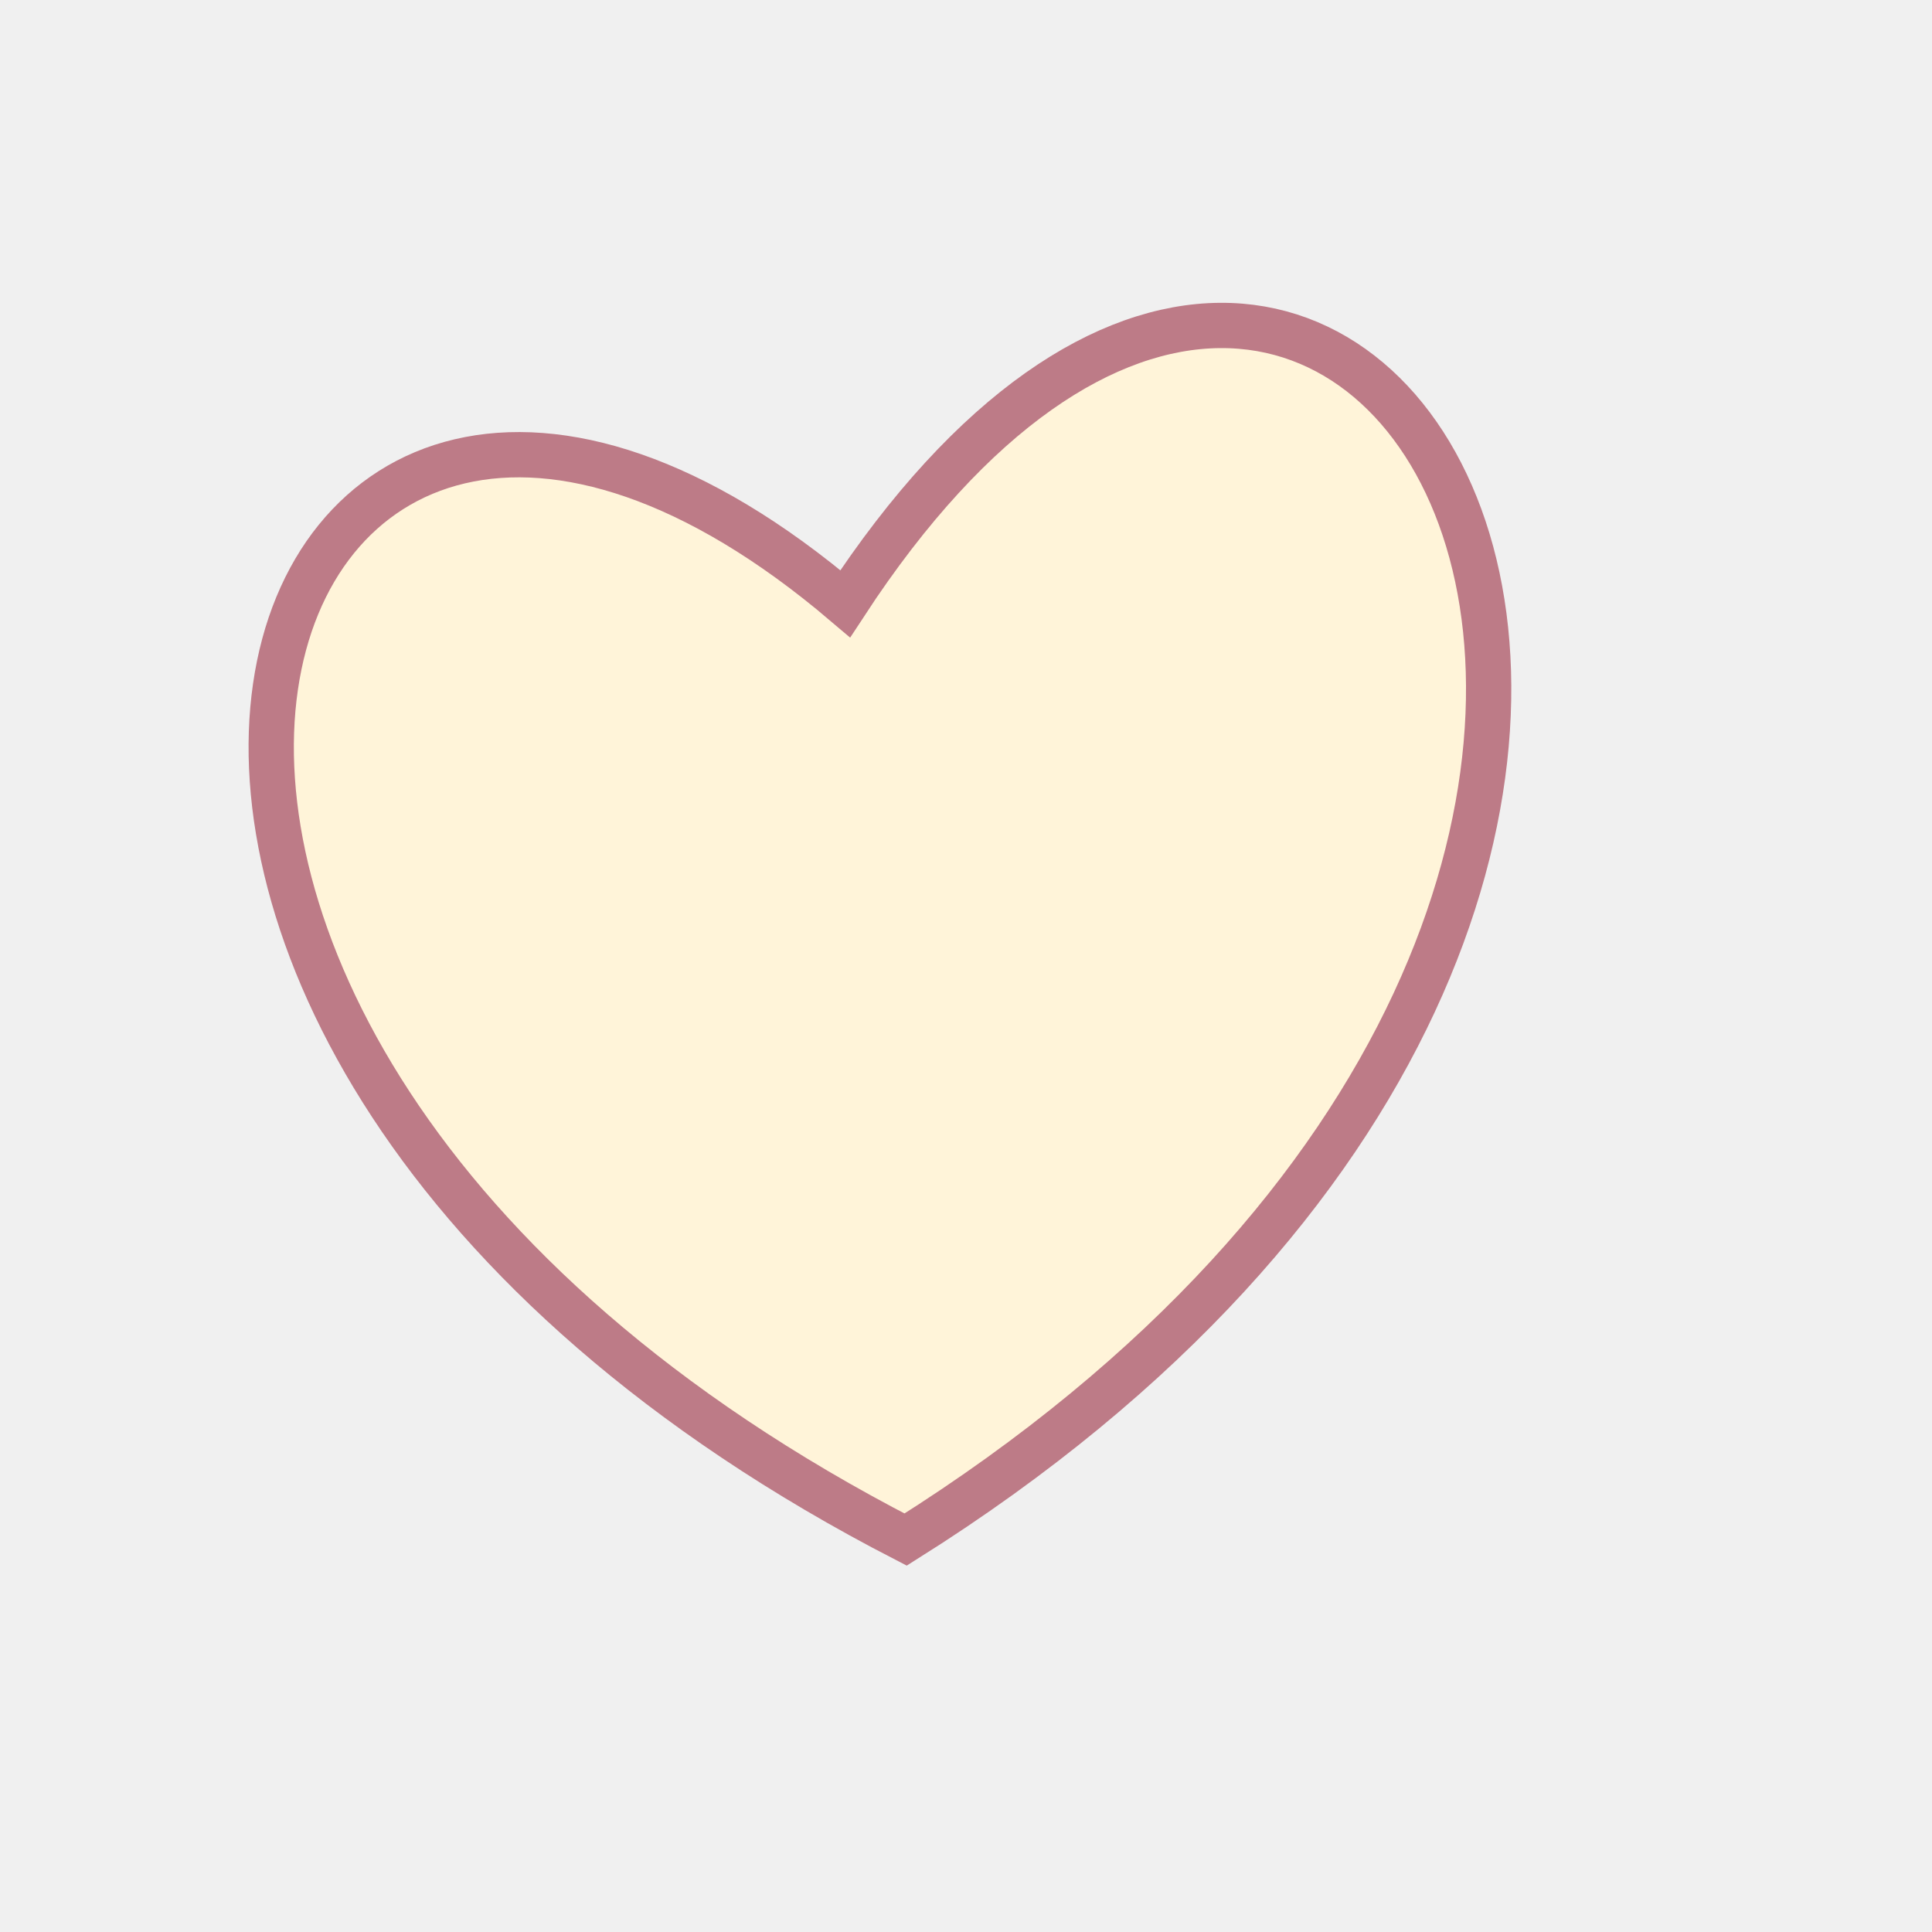
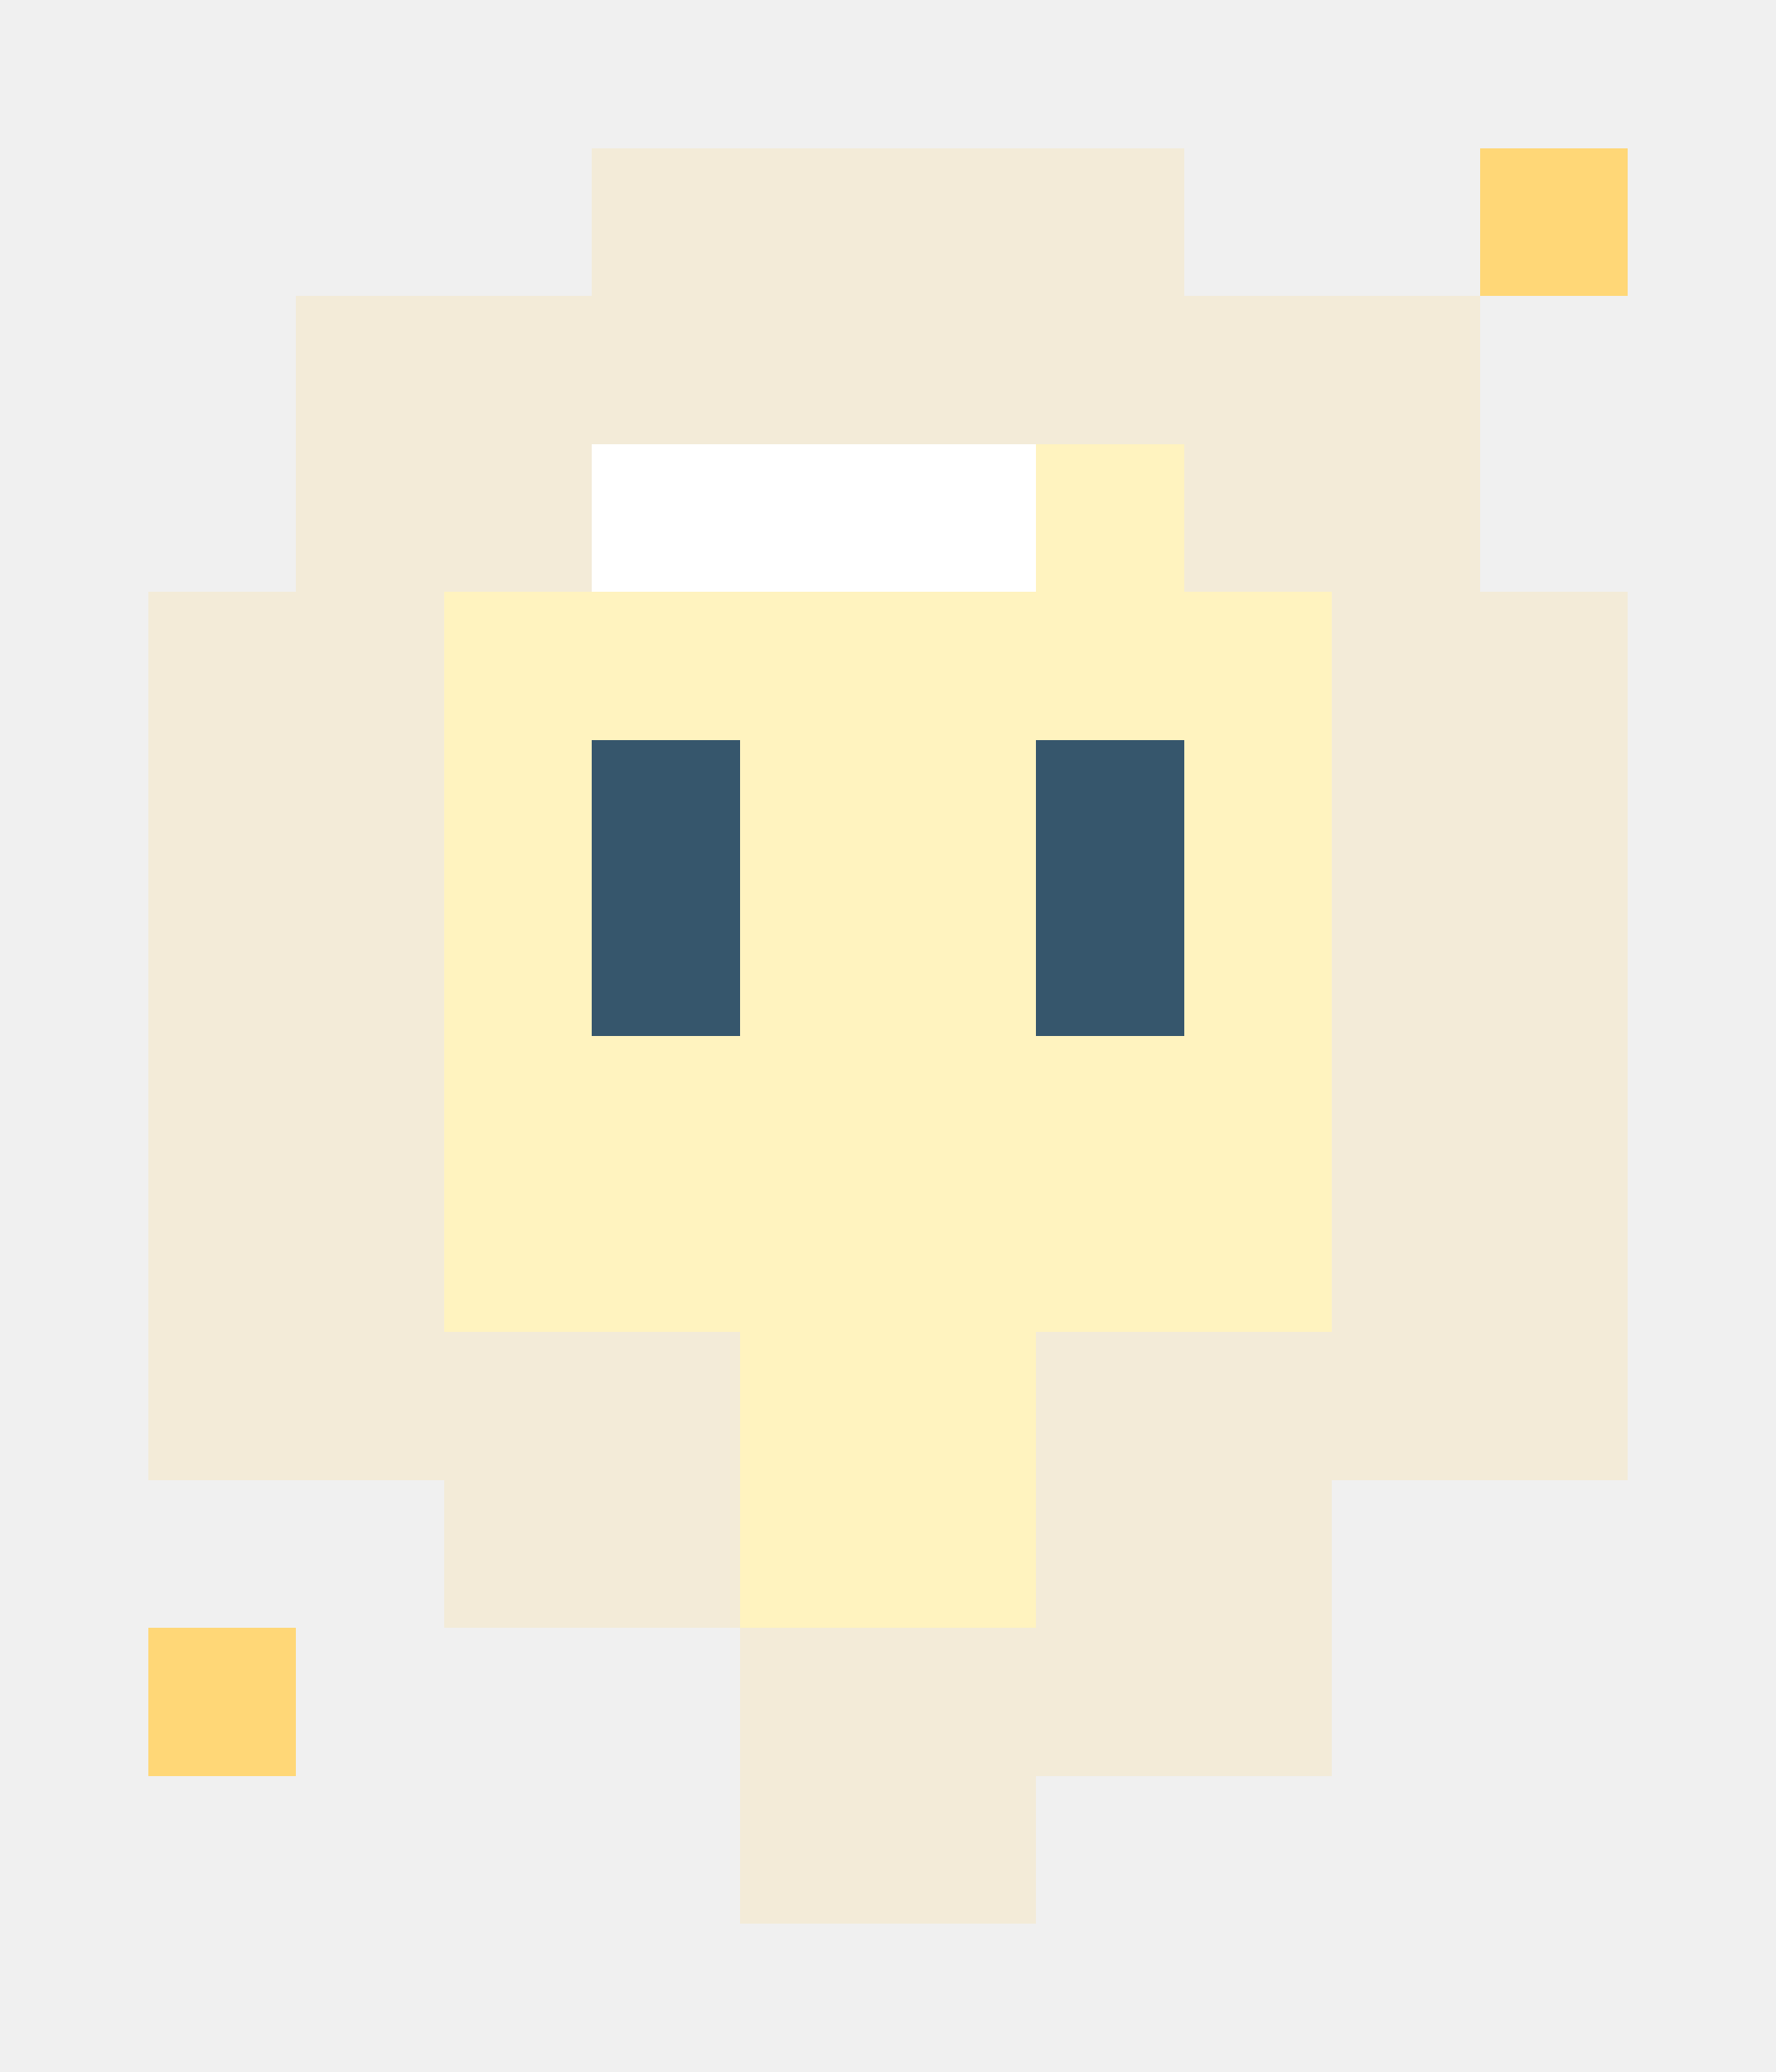
- <svg xmlns="http://www.w3.org/2000/svg" width="64" height="64" viewBox="0 0 64 64">
-   <g fill="#fff4d9" stroke="#bd7b87" stroke-width="1.5">
-     <path d="M30 51C-3 34 8 3 28 20C45-6 65 29 30 51Z" />
-   </g>
+ <svg xmlns="http://www.w3.org/2000/svg" width="12" height="14" viewBox="0 0 12 14" shape-rendering="crispEdges">
+   <path d="M4 1h4v1h2v2h1v6H9v2H7v1H5v-2H3v-1H1V4h1V2h2Z" fill="#ffd777" opacity=".2" />
+   <path d="M4 3h4v1h1v5H7v2H5V9H3V4h1Z" fill="#fff3bf" />
+   <path d="M4 5h1v2H4zm3 0h1v2H7z" fill="#36566c" />
+   <path d="M4 3h3v1H4Z" fill="#ffffff" />
+   <path d="M1 11h1v1H1zm9-10h1v1h-1Z" fill="#ffd777" />
</svg>
